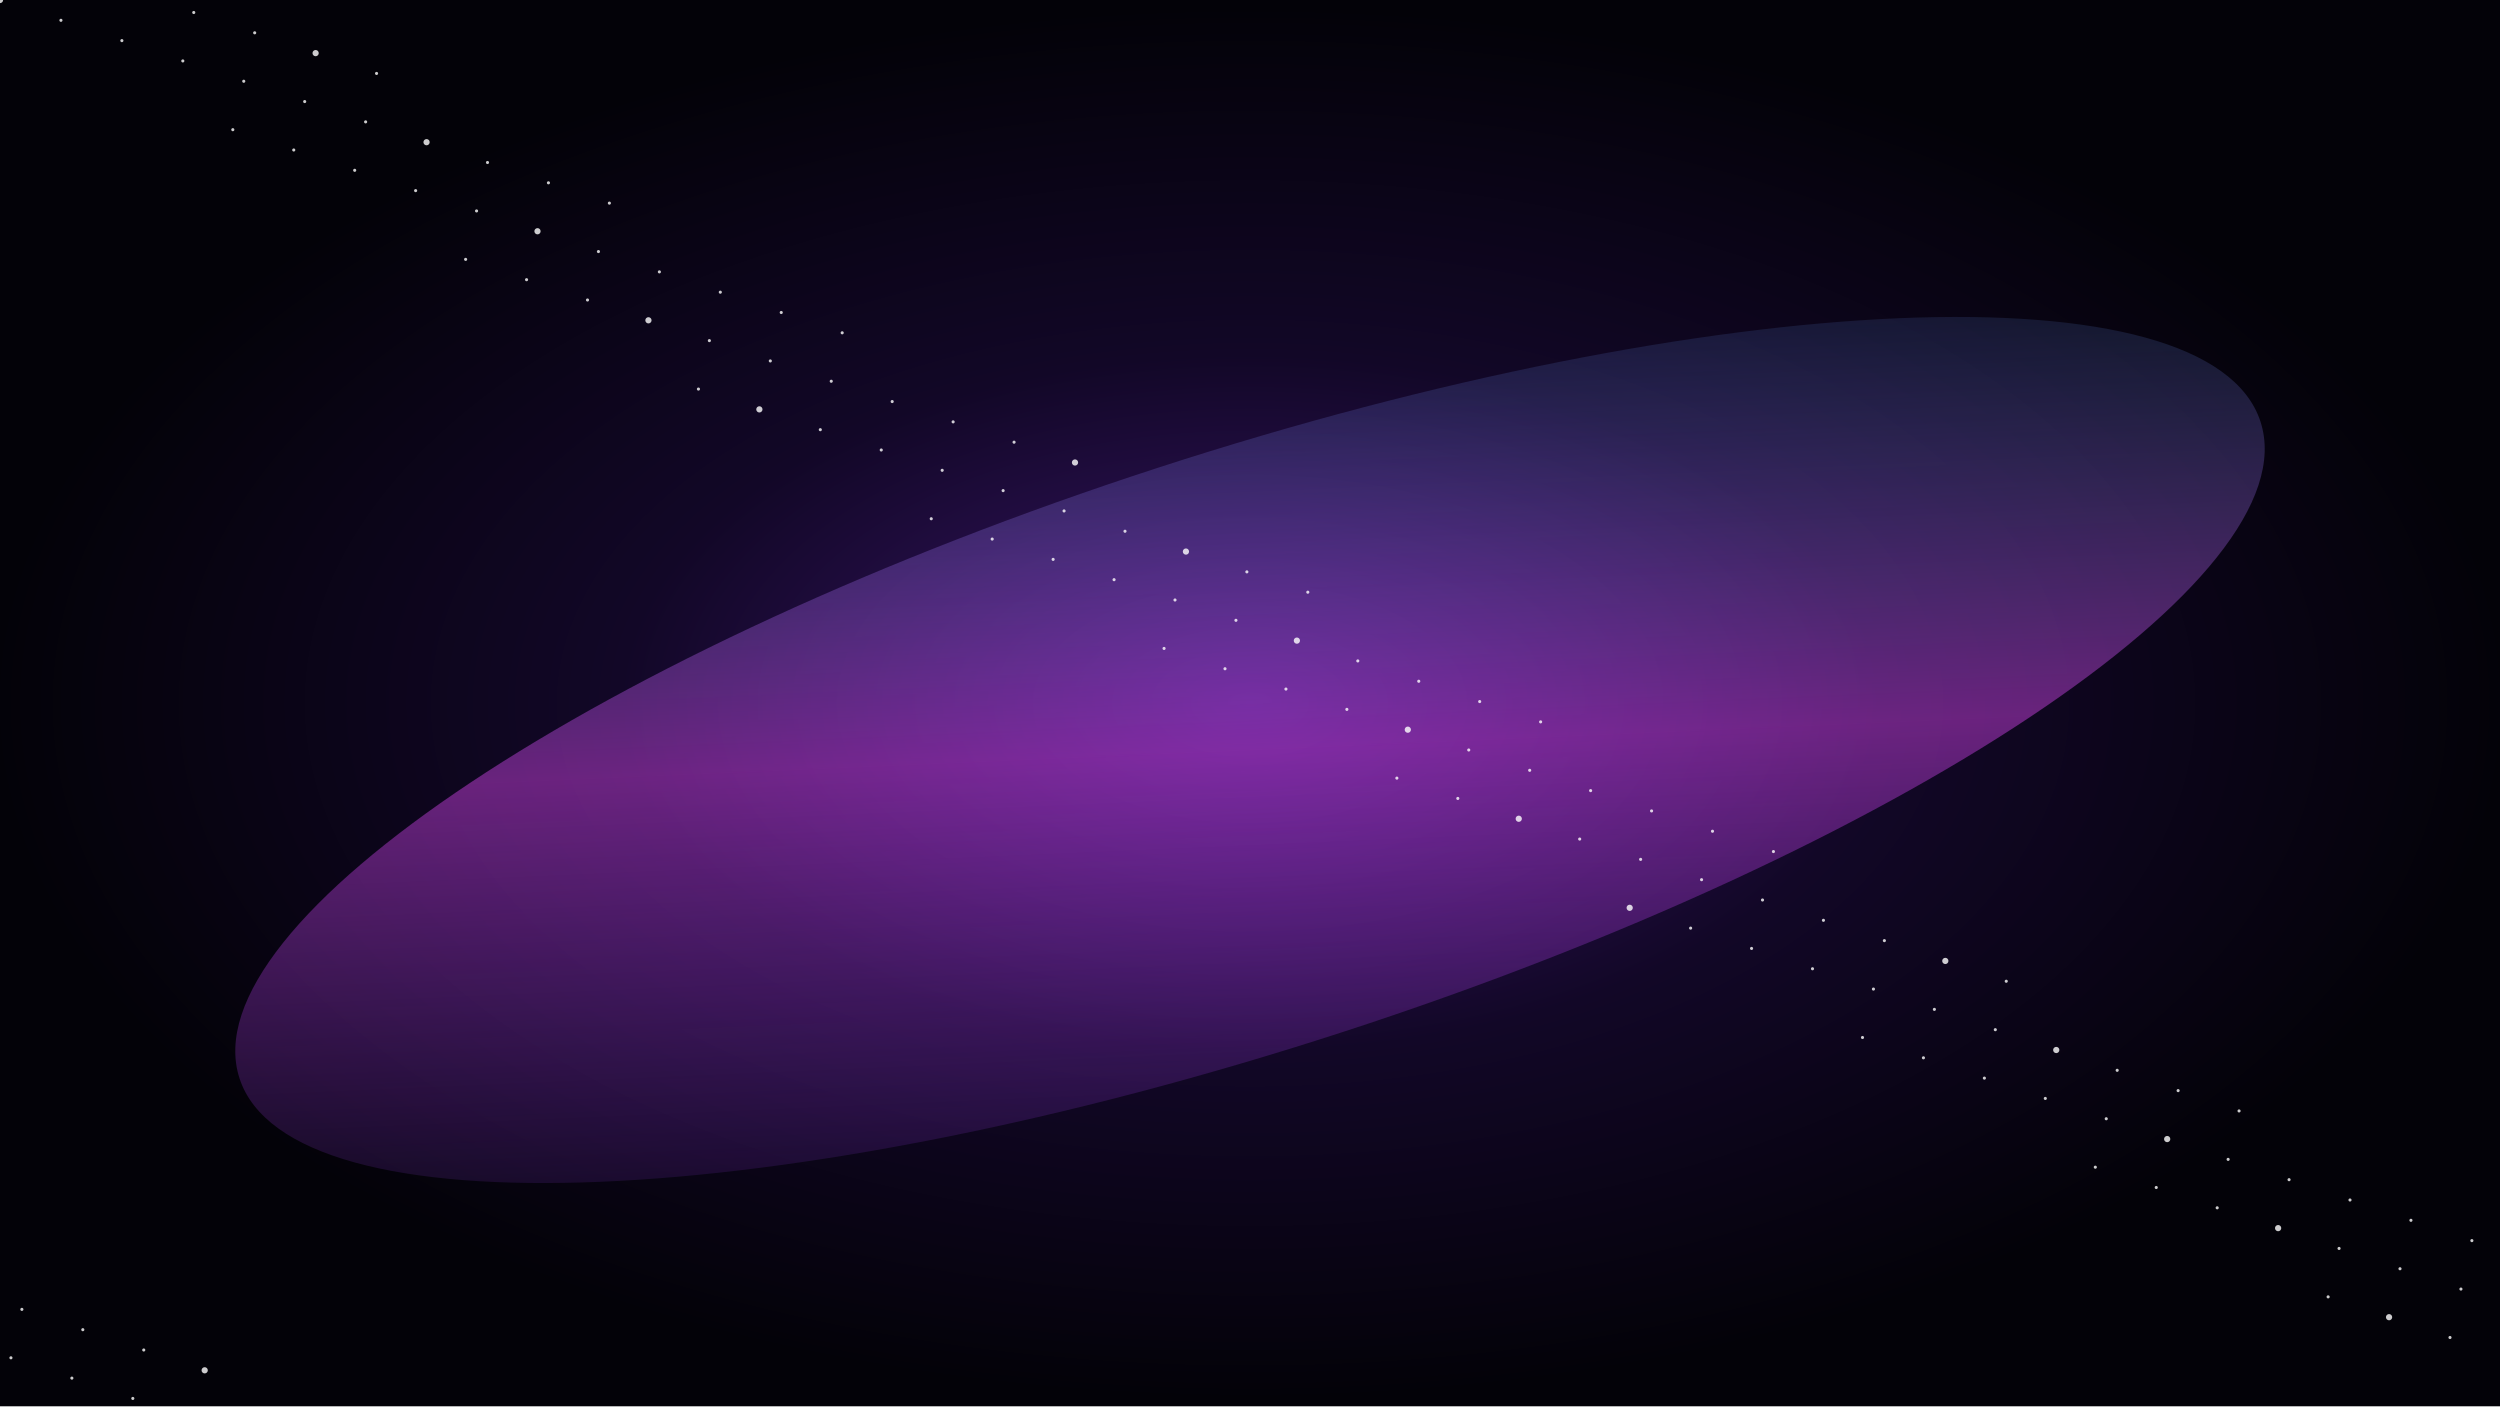
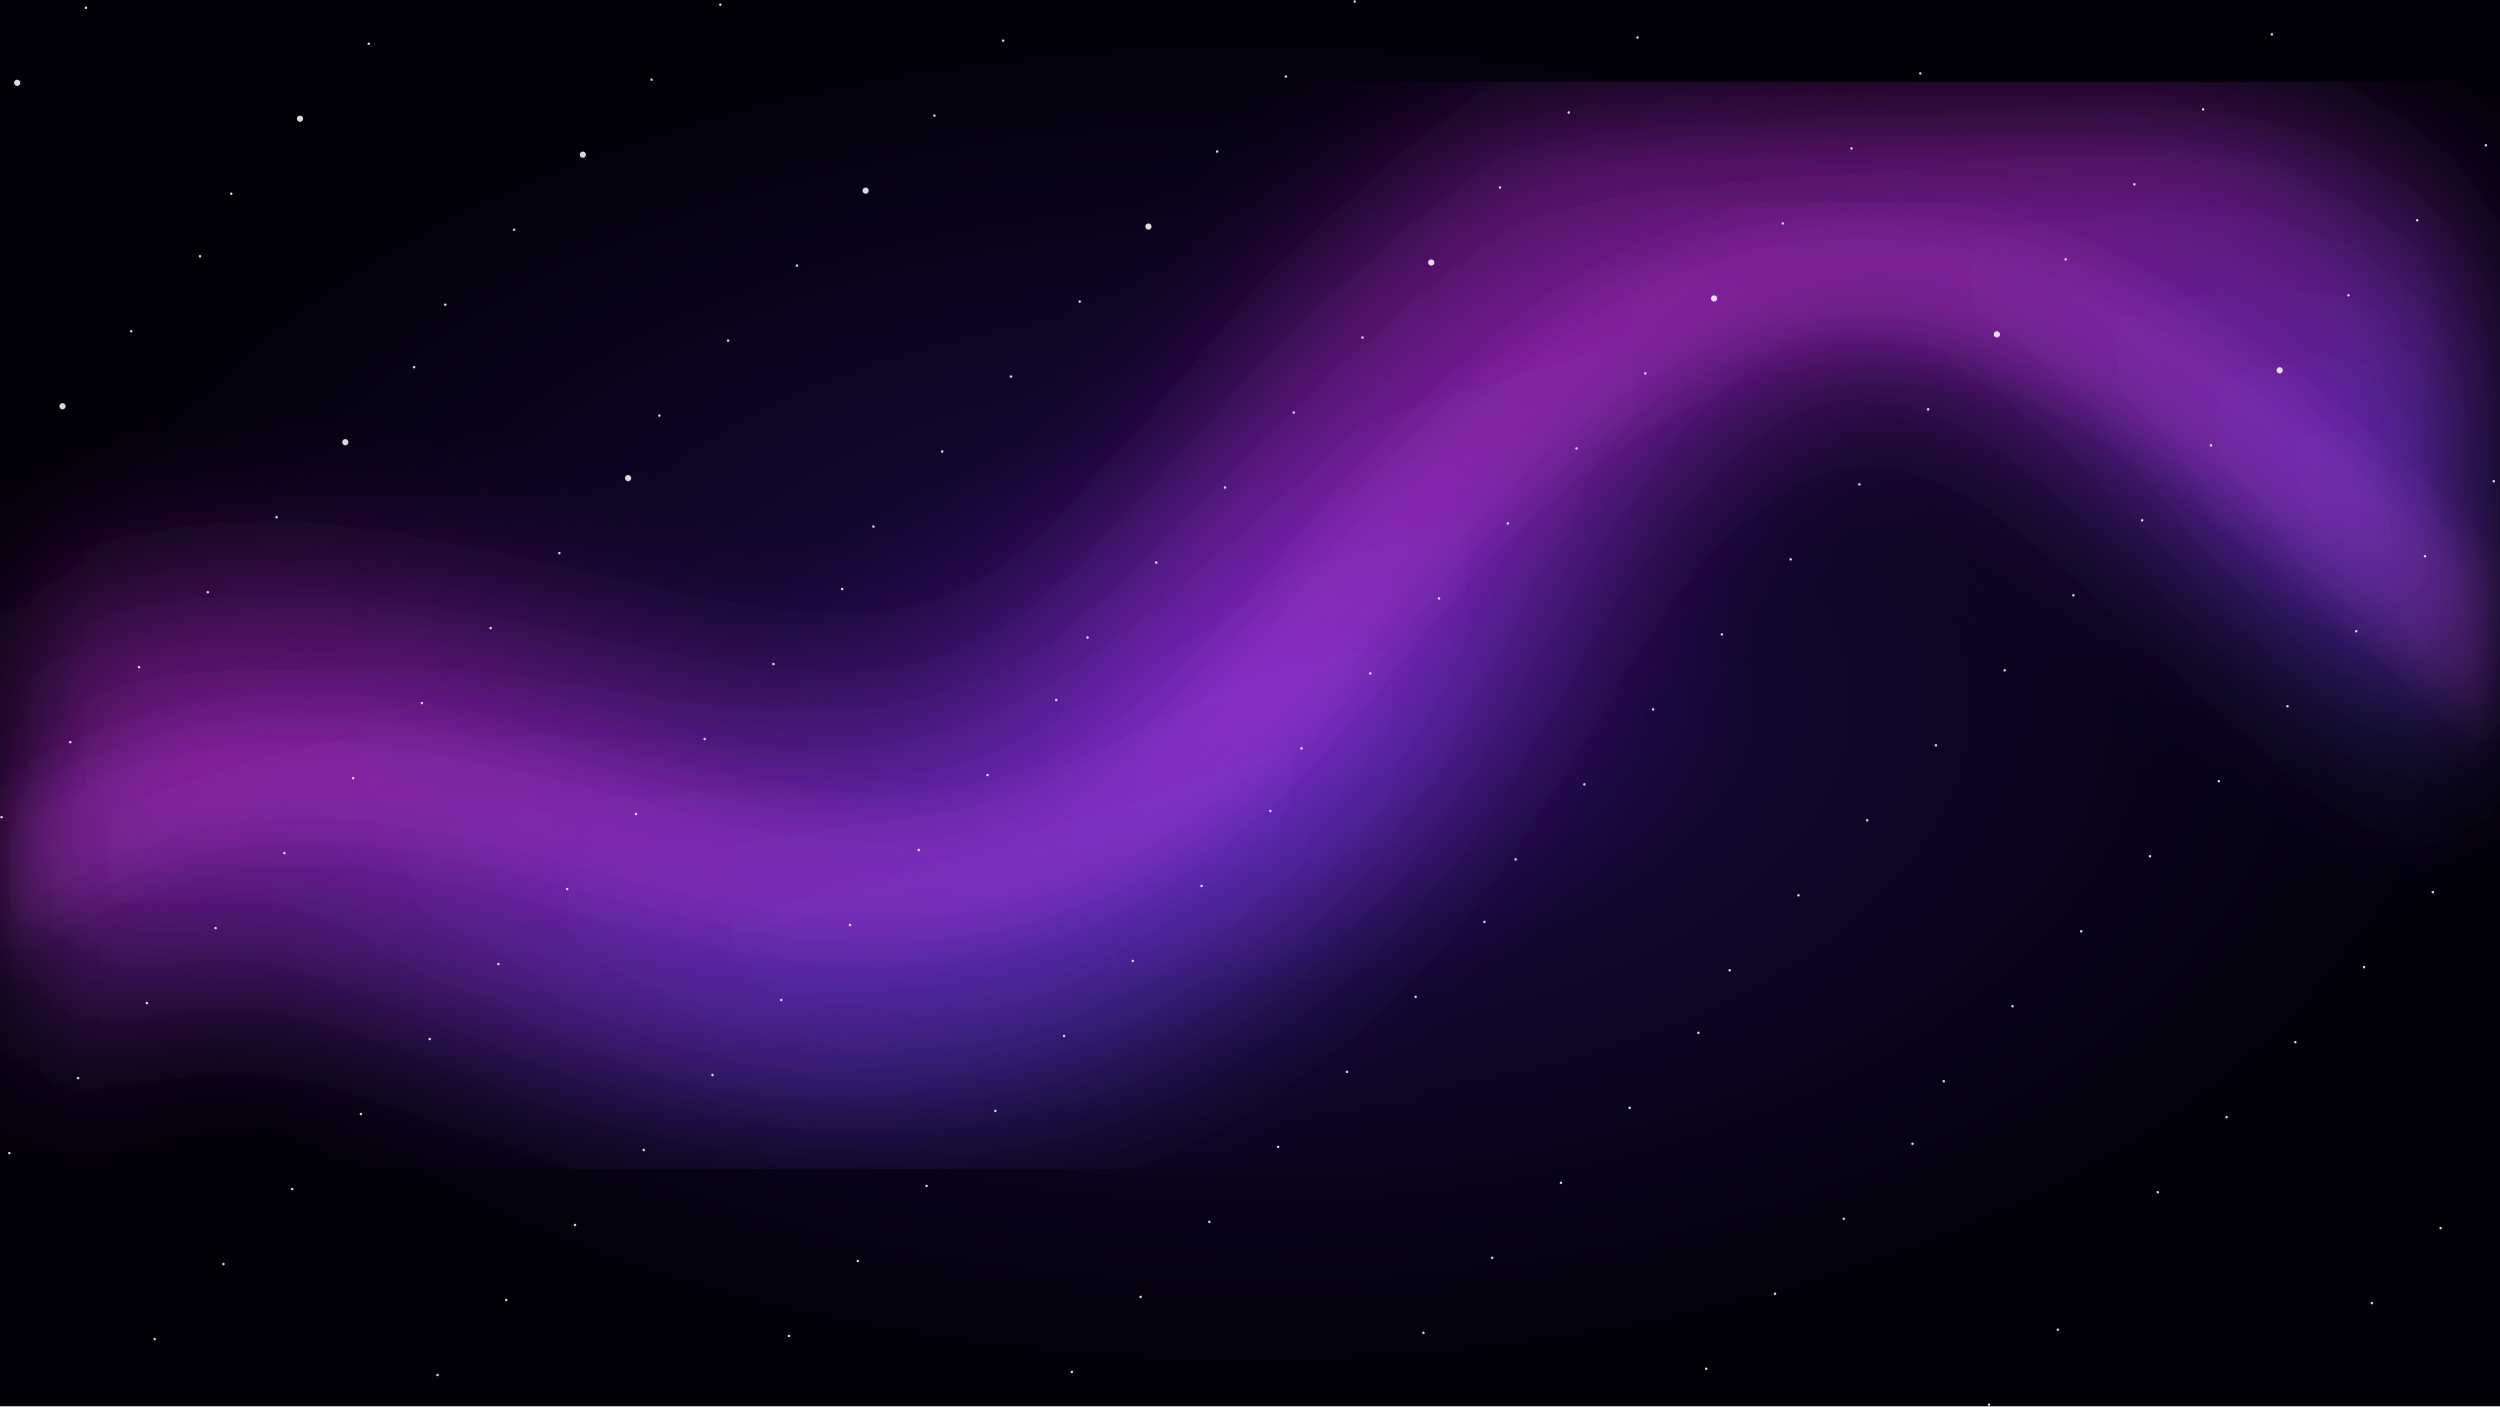
<svg xmlns="http://www.w3.org/2000/svg" viewBox="0 0 1600 900">
  <defs>
-     <radialGradient id="b">
-       <stop stop-color="#3c176e" />
-       <stop offset=".5" stop-color="#120727" />
-       <stop offset="1" stop-color="#030208" />
+     <radialGradient id="bg">
+       <stop stop-color="#35106a" />
+       <stop offset=".42" stop-color="#10062c" />
+       <stop offset="1" stop-color="#020108" />
    </radialGradient>
-     <linearGradient id="n" x1="0" y1="1" x2="1" y2="0">
-       <stop stop-color="#7c3aed" stop-opacity="0" />
-       <stop offset=".5" stop-color="#d946ef" stop-opacity=".45" />
-       <stop offset="1" stop-color="#38bdf8" stop-opacity="0" />
+     <linearGradient id="neb" x1="0" y1="0" x2="1" y2="1">
+       <stop stop-color="#6d28d9" stop-opacity="0" />
+       <stop offset=".35" stop-color="#c026d3" stop-opacity=".55" />
+       <stop offset=".62" stop-color="#7c3aed" stop-opacity=".7" />
+       <stop offset="1" stop-color="#2563eb" stop-opacity="0" />
    </linearGradient>
+     <filter id="blur">
+       <feGaussianBlur stdDeviation="55" />
+     </filter>
+     <filter id="soft">
+       <feGaussianBlur stdDeviation="18" />
+     </filter>
  </defs>
-   <rect width="1600" height="900" fill="url(#b)" />
-   <ellipse cx="800" cy="480" rx="680" ry="190" fill="url(#n)" transform="rotate(-18 800 480)" />
-   <g fill="#fff" opacity=".8">
-     <circle cx="0" cy="0" r="2" />
-     <circle cx="149" cy="83" r="1" />
-     <circle cx="298" cy="166" r="1" />
-     <circle cx="447" cy="249" r="1" />
-     <circle cx="596" cy="332" r="1" />
-     <circle cx="745" cy="415" r="1" />
-     <circle cx="894" cy="498" r="1" />
-     <circle cx="1043" cy="581" r="2" />
-     <circle cx="1192" cy="664" r="1" />
-     <circle cx="1341" cy="747" r="1" />
-     <circle cx="1490" cy="830" r="1" />
-     <circle cx="39" cy="13" r="1" />
-     <circle cx="188" cy="96" r="1" />
-     <circle cx="337" cy="179" r="1" />
-     <circle cx="486" cy="262" r="2" />
-     <circle cx="635" cy="345" r="1" />
-     <circle cx="784" cy="428" r="1" />
-     <circle cx="933" cy="511" r="1" />
-     <circle cx="1082" cy="594" r="1" />
-     <circle cx="1231" cy="677" r="1" />
-     <circle cx="1380" cy="760" r="1" />
-     <circle cx="1529" cy="843" r="2" />
-     <circle cx="78" cy="26" r="1" />
-     <circle cx="227" cy="109" r="1" />
-     <circle cx="376" cy="192" r="1" />
-     <circle cx="525" cy="275" r="1" />
-     <circle cx="674" cy="358" r="1" />
-     <circle cx="823" cy="441" r="1" />
-     <circle cx="972" cy="524" r="2" />
-     <circle cx="1121" cy="607" r="1" />
-     <circle cx="1270" cy="690" r="1" />
-     <circle cx="1419" cy="773" r="1" />
-     <circle cx="1568" cy="856" r="1" />
-     <circle cx="117" cy="39" r="1" />
-     <circle cx="266" cy="122" r="1" />
-     <circle cx="415" cy="205" r="2" />
-     <circle cx="564" cy="288" r="1" />
-     <circle cx="713" cy="371" r="1" />
-     <circle cx="862" cy="454" r="1" />
-     <circle cx="1011" cy="537" r="1" />
-     <circle cx="1160" cy="620" r="1" />
-     <circle cx="1309" cy="703" r="1" />
-     <circle cx="1458" cy="786" r="2" />
-     <circle cx="7" cy="869" r="1" />
-     <circle cx="156" cy="52" r="1" />
-     <circle cx="305" cy="135" r="1" />
-     <circle cx="454" cy="218" r="1" />
-     <circle cx="603" cy="301" r="1" />
-     <circle cx="752" cy="384" r="1" />
-     <circle cx="901" cy="467" r="2" />
-     <circle cx="1050" cy="550" r="1" />
-     <circle cx="1199" cy="633" r="1" />
-     <circle cx="1348" cy="716" r="1" />
-     <circle cx="1497" cy="799" r="1" />
-     <circle cx="46" cy="882" r="1" />
-     <circle cx="195" cy="65" r="1" />
-     <circle cx="344" cy="148" r="2" />
-     <circle cx="493" cy="231" r="1" />
-     <circle cx="642" cy="314" r="1" />
-     <circle cx="791" cy="397" r="1" />
-     <circle cx="940" cy="480" r="1" />
-     <circle cx="1089" cy="563" r="1" />
-     <circle cx="1238" cy="646" r="1" />
-     <circle cx="1387" cy="729" r="2" />
-     <circle cx="1536" cy="812" r="1" />
-     <circle cx="85" cy="895" r="1" />
-     <circle cx="234" cy="78" r="1" />
-     <circle cx="383" cy="161" r="1" />
-     <circle cx="532" cy="244" r="1" />
-     <circle cx="681" cy="327" r="1" />
-     <circle cx="830" cy="410" r="2" />
-     <circle cx="979" cy="493" r="1" />
-     <circle cx="1128" cy="576" r="1" />
-     <circle cx="1277" cy="659" r="1" />
-     <circle cx="1426" cy="742" r="1" />
-     <circle cx="1575" cy="825" r="1" />
-     <circle cx="124" cy="8" r="1" />
-     <circle cx="273" cy="91" r="2" />
-     <circle cx="422" cy="174" r="1" />
-     <circle cx="571" cy="257" r="1" />
-     <circle cx="720" cy="340" r="1" />
-     <circle cx="869" cy="423" r="1" />
-     <circle cx="1018" cy="506" r="1" />
-     <circle cx="1167" cy="589" r="1" />
-     <circle cx="1316" cy="672" r="2" />
-     <circle cx="1465" cy="755" r="1" />
-     <circle cx="14" cy="838" r="1" />
-     <circle cx="163" cy="21" r="1" />
-     <circle cx="312" cy="104" r="1" />
-     <circle cx="461" cy="187" r="1" />
-     <circle cx="610" cy="270" r="1" />
-     <circle cx="759" cy="353" r="2" />
-     <circle cx="908" cy="436" r="1" />
-     <circle cx="1057" cy="519" r="1" />
-     <circle cx="1206" cy="602" r="1" />
-     <circle cx="1355" cy="685" r="1" />
-     <circle cx="1504" cy="768" r="1" />
-     <circle cx="53" cy="851" r="1" />
-     <circle cx="202" cy="34" r="2" />
-     <circle cx="351" cy="117" r="1" />
-     <circle cx="500" cy="200" r="1" />
-     <circle cx="649" cy="283" r="1" />
-     <circle cx="798" cy="366" r="1" />
-     <circle cx="947" cy="449" r="1" />
-     <circle cx="1096" cy="532" r="1" />
-     <circle cx="1245" cy="615" r="2" />
-     <circle cx="1394" cy="698" r="1" />
-     <circle cx="1543" cy="781" r="1" />
-     <circle cx="92" cy="864" r="1" />
-     <circle cx="241" cy="47" r="1" />
-     <circle cx="390" cy="130" r="1" />
-     <circle cx="539" cy="213" r="1" />
-     <circle cx="688" cy="296" r="2" />
-     <circle cx="837" cy="379" r="1" />
-     <circle cx="986" cy="462" r="1" />
-     <circle cx="1135" cy="545" r="1" />
-     <circle cx="1284" cy="628" r="1" />
-     <circle cx="1433" cy="711" r="1" />
-     <circle cx="1582" cy="794" r="1" />
-     <circle cx="131" cy="877" r="2" />
+   <rect width="1600" height="900" fill="url(#bg)" />
+   <path d="M-160 690 C190 180 520 900 850 390 S1370 160 1760 500" fill="none" stroke="url(#neb)" stroke-width="240" filter="url(#blur)" />
+   <path d="M-100 650 C260 250 520 820 850 400 S1400 230 1700 520" fill="none" stroke="#d946ef" stroke-opacity=".22" stroke-width="80" filter="url(#soft)" />
+   <g fill="#fff" opacity=".85">
+     <circle cx="11" cy="53" r="2" />
+     <circle cx="148" cy="124" r="0.8" />
+     <circle cx="285" cy="195" r="0.8" />
+     <circle cx="422" cy="266" r="0.8" />
+     <circle cx="559" cy="337" r="0.8" />
+     <circle cx="696" cy="408" r="0.8" />
+     <circle cx="833" cy="479" r="0.8" />
+     <circle cx="970" cy="550" r="0.8" />
+     <circle cx="1107" cy="621" r="0.8" />
+     <circle cx="1244" cy="692" r="0.8" />
+     <circle cx="1381" cy="763" r="0.8" />
+     <circle cx="1518" cy="834" r="0.8" />
+     <circle cx="55" cy="5" r="0.8" />
+     <circle cx="192" cy="76" r="2" />
+     <circle cx="329" cy="147" r="0.8" />
+     <circle cx="466" cy="218" r="0.8" />
+     <circle cx="603" cy="289" r="0.8" />
+     <circle cx="740" cy="360" r="0.8" />
+     <circle cx="877" cy="431" r="0.8" />
+     <circle cx="1014" cy="502" r="0.8" />
+     <circle cx="1151" cy="573" r="0.8" />
+     <circle cx="1288" cy="644" r="0.8" />
+     <circle cx="1425" cy="715" r="0.8" />
+     <circle cx="1562" cy="786" r="0.8" />
+     <circle cx="99" cy="857" r="0.8" />
+     <circle cx="236" cy="28" r="0.8" />
+     <circle cx="373" cy="99" r="2" />
+     <circle cx="510" cy="170" r="0.8" />
+     <circle cx="647" cy="241" r="0.8" />
+     <circle cx="784" cy="312" r="0.8" />
+     <circle cx="921" cy="383" r="0.8" />
+     <circle cx="1058" cy="454" r="0.8" />
+     <circle cx="1195" cy="525" r="0.8" />
+     <circle cx="1332" cy="596" r="0.8" />
+     <circle cx="1469" cy="667" r="0.8" />
+     <circle cx="6" cy="738" r="0.8" />
+     <circle cx="143" cy="809" r="0.8" />
+     <circle cx="280" cy="880" r="0.8" />
+     <circle cx="417" cy="51" r="0.8" />
+     <circle cx="554" cy="122" r="2" />
+     <circle cx="691" cy="193" r="0.8" />
+     <circle cx="828" cy="264" r="0.8" />
+     <circle cx="965" cy="335" r="0.8" />
+     <circle cx="1102" cy="406" r="0.8" />
+     <circle cx="1239" cy="477" r="0.8" />
+     <circle cx="1376" cy="548" r="0.8" />
+     <circle cx="1513" cy="619" r="0.8" />
+     <circle cx="50" cy="690" r="0.8" />
+     <circle cx="187" cy="761" r="0.8" />
+     <circle cx="324" cy="832" r="0.8" />
+     <circle cx="461" cy="3" r="0.8" />
+     <circle cx="598" cy="74" r="0.8" />
+     <circle cx="735" cy="145" r="2" />
+     <circle cx="872" cy="216" r="0.8" />
+     <circle cx="1009" cy="287" r="0.8" />
+     <circle cx="1146" cy="358" r="0.8" />
+     <circle cx="1283" cy="429" r="0.8" />
+     <circle cx="1420" cy="500" r="0.8" />
+     <circle cx="1557" cy="571" r="0.8" />
+     <circle cx="94" cy="642" r="0.8" />
+     <circle cx="231" cy="713" r="0.8" />
+     <circle cx="368" cy="784" r="0.8" />
+     <circle cx="505" cy="855" r="0.8" />
+     <circle cx="642" cy="26" r="0.8" />
+     <circle cx="779" cy="97" r="0.8" />
+     <circle cx="916" cy="168" r="2" />
+     <circle cx="1053" cy="239" r="0.8" />
+     <circle cx="1190" cy="310" r="0.8" />
+     <circle cx="1327" cy="381" r="0.8" />
+     <circle cx="1464" cy="452" r="0.8" />
+     <circle cx="1" cy="523" r="0.8" />
+     <circle cx="138" cy="594" r="0.8" />
+     <circle cx="275" cy="665" r="0.8" />
+     <circle cx="412" cy="736" r="0.8" />
+     <circle cx="549" cy="807" r="0.8" />
+     <circle cx="686" cy="878" r="0.8" />
+     <circle cx="823" cy="49" r="0.8" />
+     <circle cx="960" cy="120" r="0.8" />
+     <circle cx="1097" cy="191" r="2" />
+     <circle cx="1234" cy="262" r="0.8" />
+     <circle cx="1371" cy="333" r="0.8" />
+     <circle cx="1508" cy="404" r="0.8" />
+     <circle cx="45" cy="475" r="0.8" />
+     <circle cx="182" cy="546" r="0.8" />
+     <circle cx="319" cy="617" r="0.8" />
+     <circle cx="456" cy="688" r="0.8" />
+     <circle cx="593" cy="759" r="0.8" />
+     <circle cx="730" cy="830" r="0.8" />
+     <circle cx="867" cy="1" r="0.8" />
+     <circle cx="1004" cy="72" r="0.8" />
+     <circle cx="1141" cy="143" r="0.8" />
+     <circle cx="1278" cy="214" r="2" />
+     <circle cx="1415" cy="285" r="0.8" />
+     <circle cx="1552" cy="356" r="0.8" />
+     <circle cx="89" cy="427" r="0.8" />
+     <circle cx="226" cy="498" r="0.8" />
+     <circle cx="363" cy="569" r="0.8" />
+     <circle cx="500" cy="640" r="0.8" />
+     <circle cx="637" cy="711" r="0.8" />
+     <circle cx="774" cy="782" r="0.8" />
+     <circle cx="911" cy="853" r="0.8" />
+     <circle cx="1048" cy="24" r="0.8" />
+     <circle cx="1185" cy="95" r="0.8" />
+     <circle cx="1322" cy="166" r="0.8" />
+     <circle cx="1459" cy="237" r="2" />
+     <circle cx="1596" cy="308" r="0.8" />
+     <circle cx="133" cy="379" r="0.8" />
+     <circle cx="270" cy="450" r="0.8" />
+     <circle cx="407" cy="521" r="0.8" />
+     <circle cx="544" cy="592" r="0.8" />
+     <circle cx="681" cy="663" r="0.8" />
+     <circle cx="818" cy="734" r="0.8" />
+     <circle cx="955" cy="805" r="0.8" />
+     <circle cx="1092" cy="876" r="0.8" />
+     <circle cx="1229" cy="47" r="0.8" />
+     <circle cx="1366" cy="118" r="0.8" />
+     <circle cx="1503" cy="189" r="0.8" />
+     <circle cx="40" cy="260" r="2" />
+     <circle cx="177" cy="331" r="0.8" />
+     <circle cx="314" cy="402" r="0.8" />
+     <circle cx="451" cy="473" r="0.8" />
+     <circle cx="588" cy="544" r="0.8" />
+     <circle cx="725" cy="615" r="0.8" />
+     <circle cx="862" cy="686" r="0.8" />
+     <circle cx="999" cy="757" r="0.8" />
+     <circle cx="1136" cy="828" r="0.8" />
+     <circle cx="1273" cy="899" r="0.8" />
+     <circle cx="1410" cy="70" r="0.8" />
+     <circle cx="1547" cy="141" r="0.8" />
+     <circle cx="84" cy="212" r="0.8" />
+     <circle cx="221" cy="283" r="2" />
+     <circle cx="358" cy="354" r="0.8" />
+     <circle cx="495" cy="425" r="0.8" />
+     <circle cx="632" cy="496" r="0.8" />
+     <circle cx="769" cy="567" r="0.8" />
+     <circle cx="906" cy="638" r="0.8" />
+     <circle cx="1043" cy="709" r="0.8" />
+     <circle cx="1180" cy="780" r="0.8" />
+     <circle cx="1317" cy="851" r="0.8" />
+     <circle cx="1454" cy="22" r="0.8" />
+     <circle cx="1591" cy="93" r="0.8" />
+     <circle cx="128" cy="164" r="0.8" />
+     <circle cx="265" cy="235" r="0.8" />
+     <circle cx="402" cy="306" r="2" />
+     <circle cx="539" cy="377" r="0.8" />
+     <circle cx="676" cy="448" r="0.8" />
+     <circle cx="813" cy="519" r="0.8" />
+     <circle cx="950" cy="590" r="0.8" />
+     <circle cx="1087" cy="661" r="0.8" />
+     <circle cx="1224" cy="732" r="0.8" />
  </g>
</svg>
